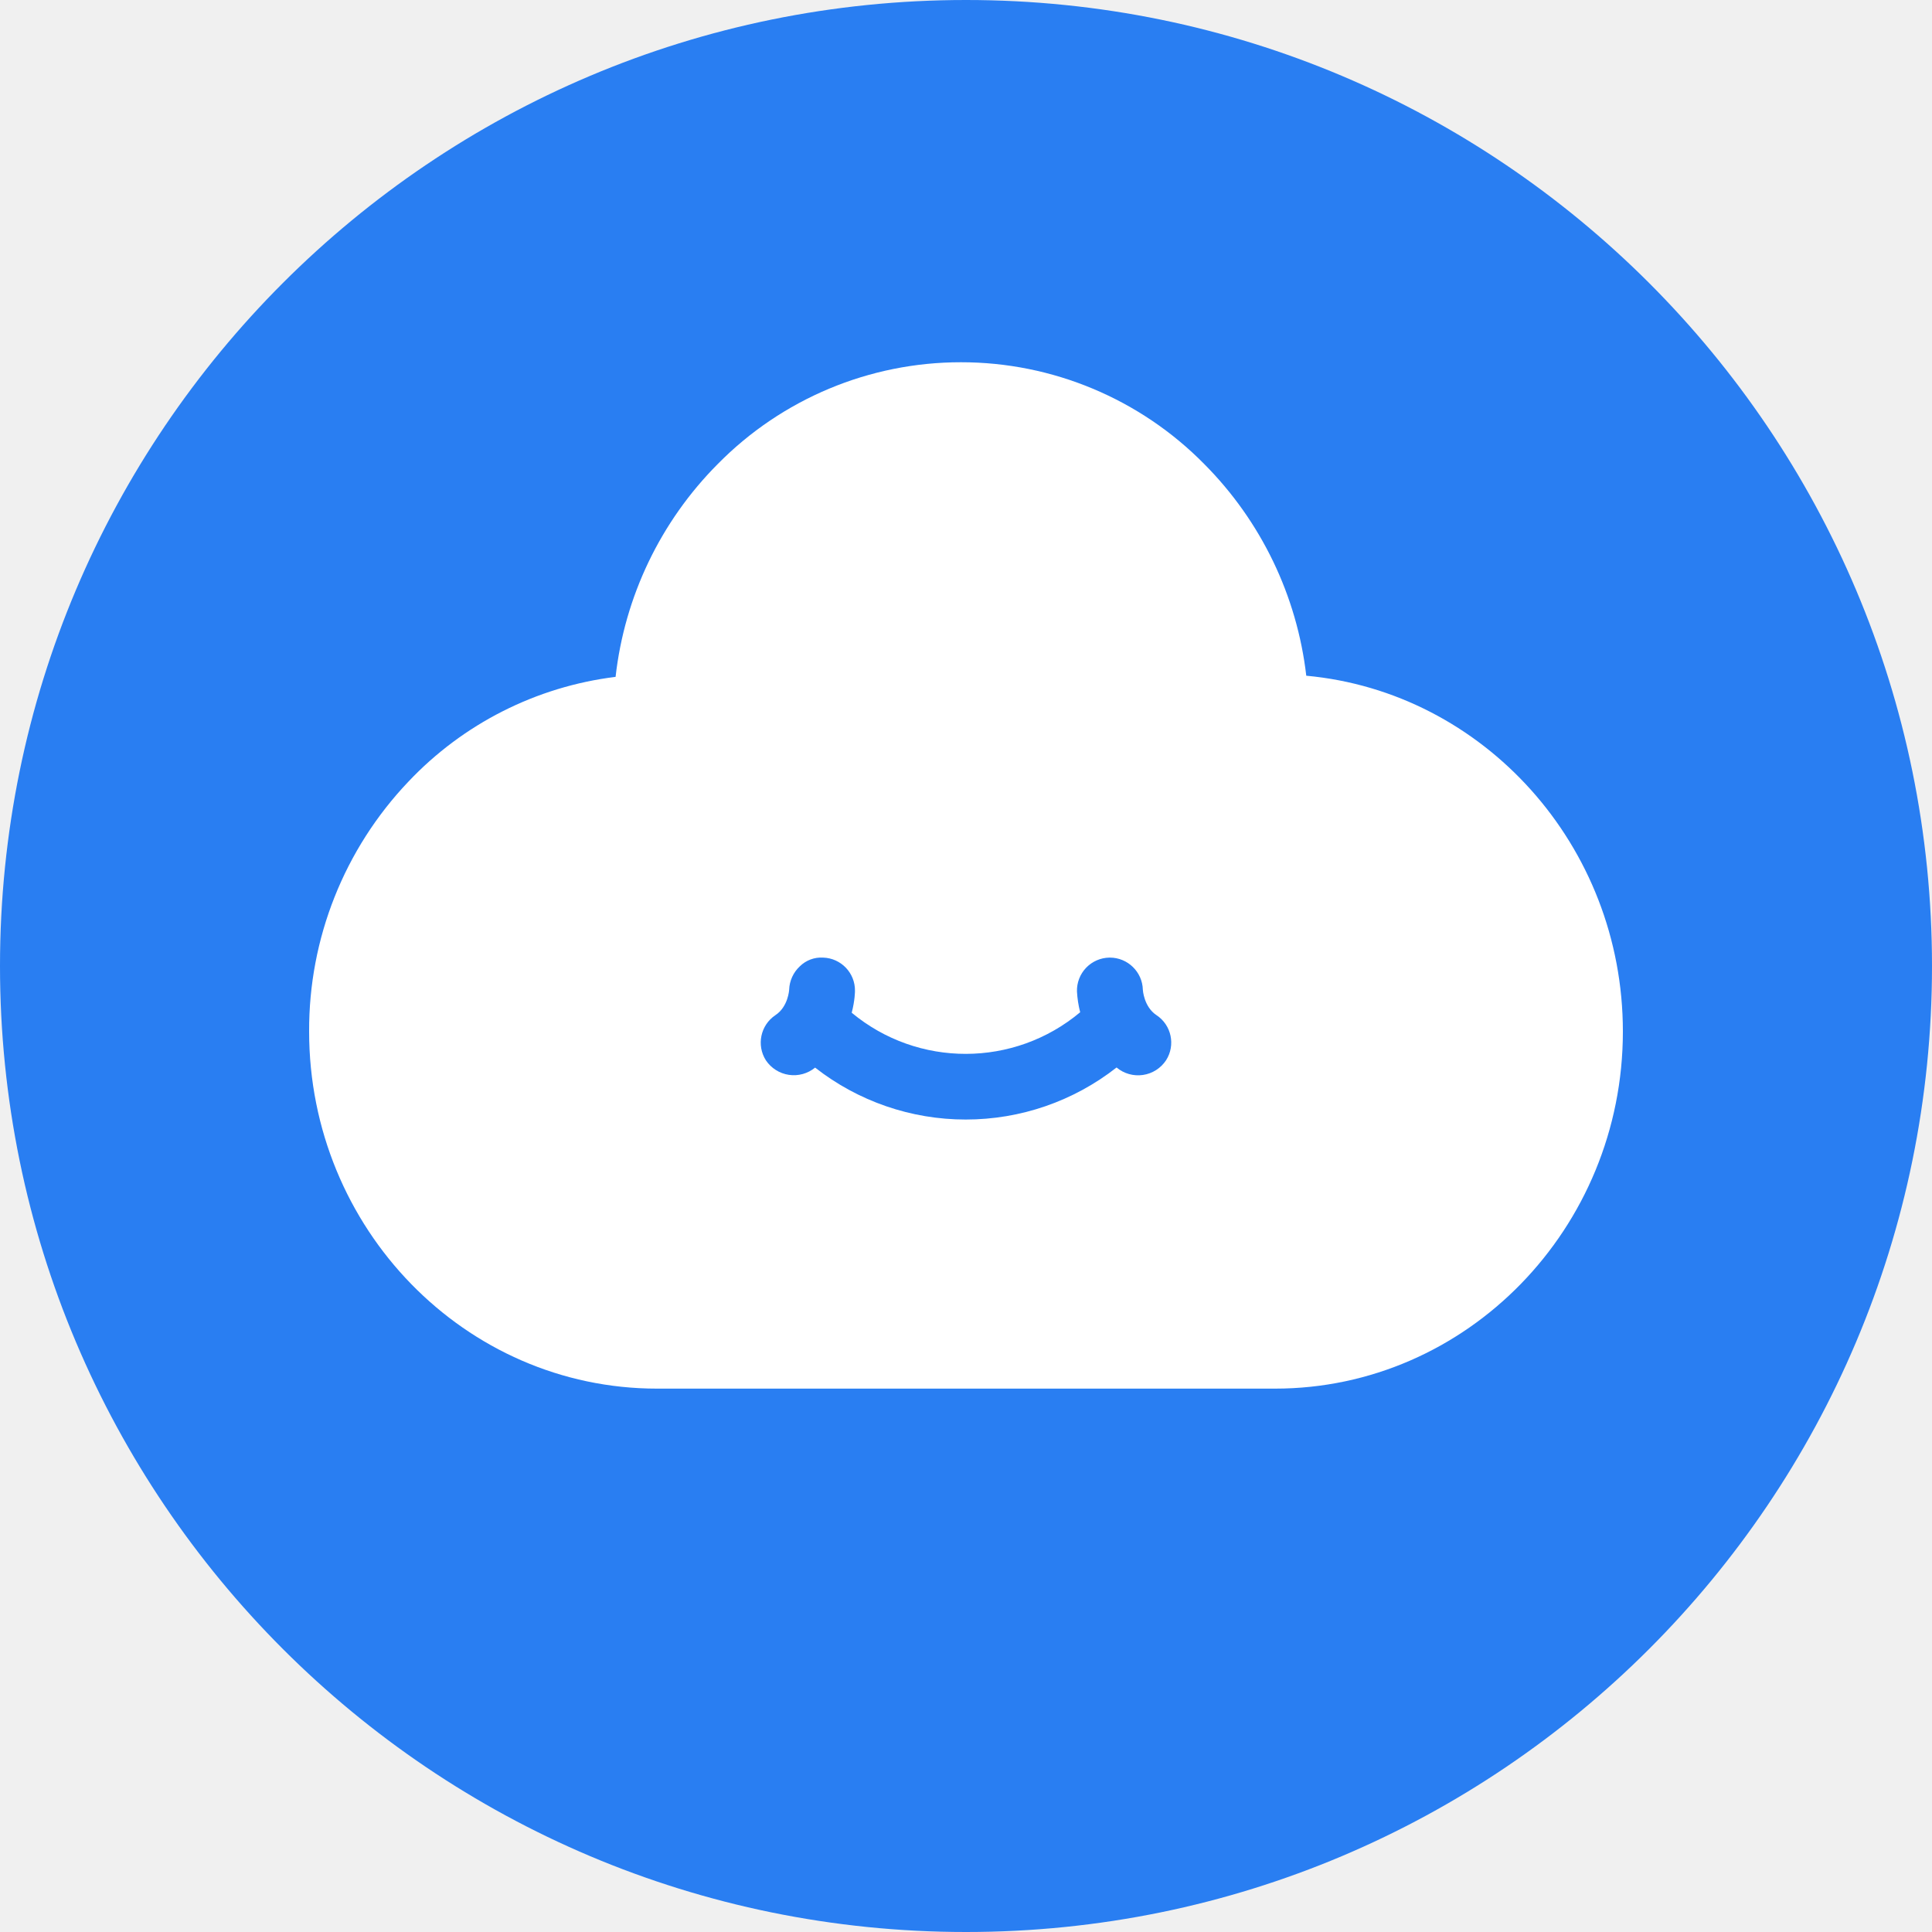
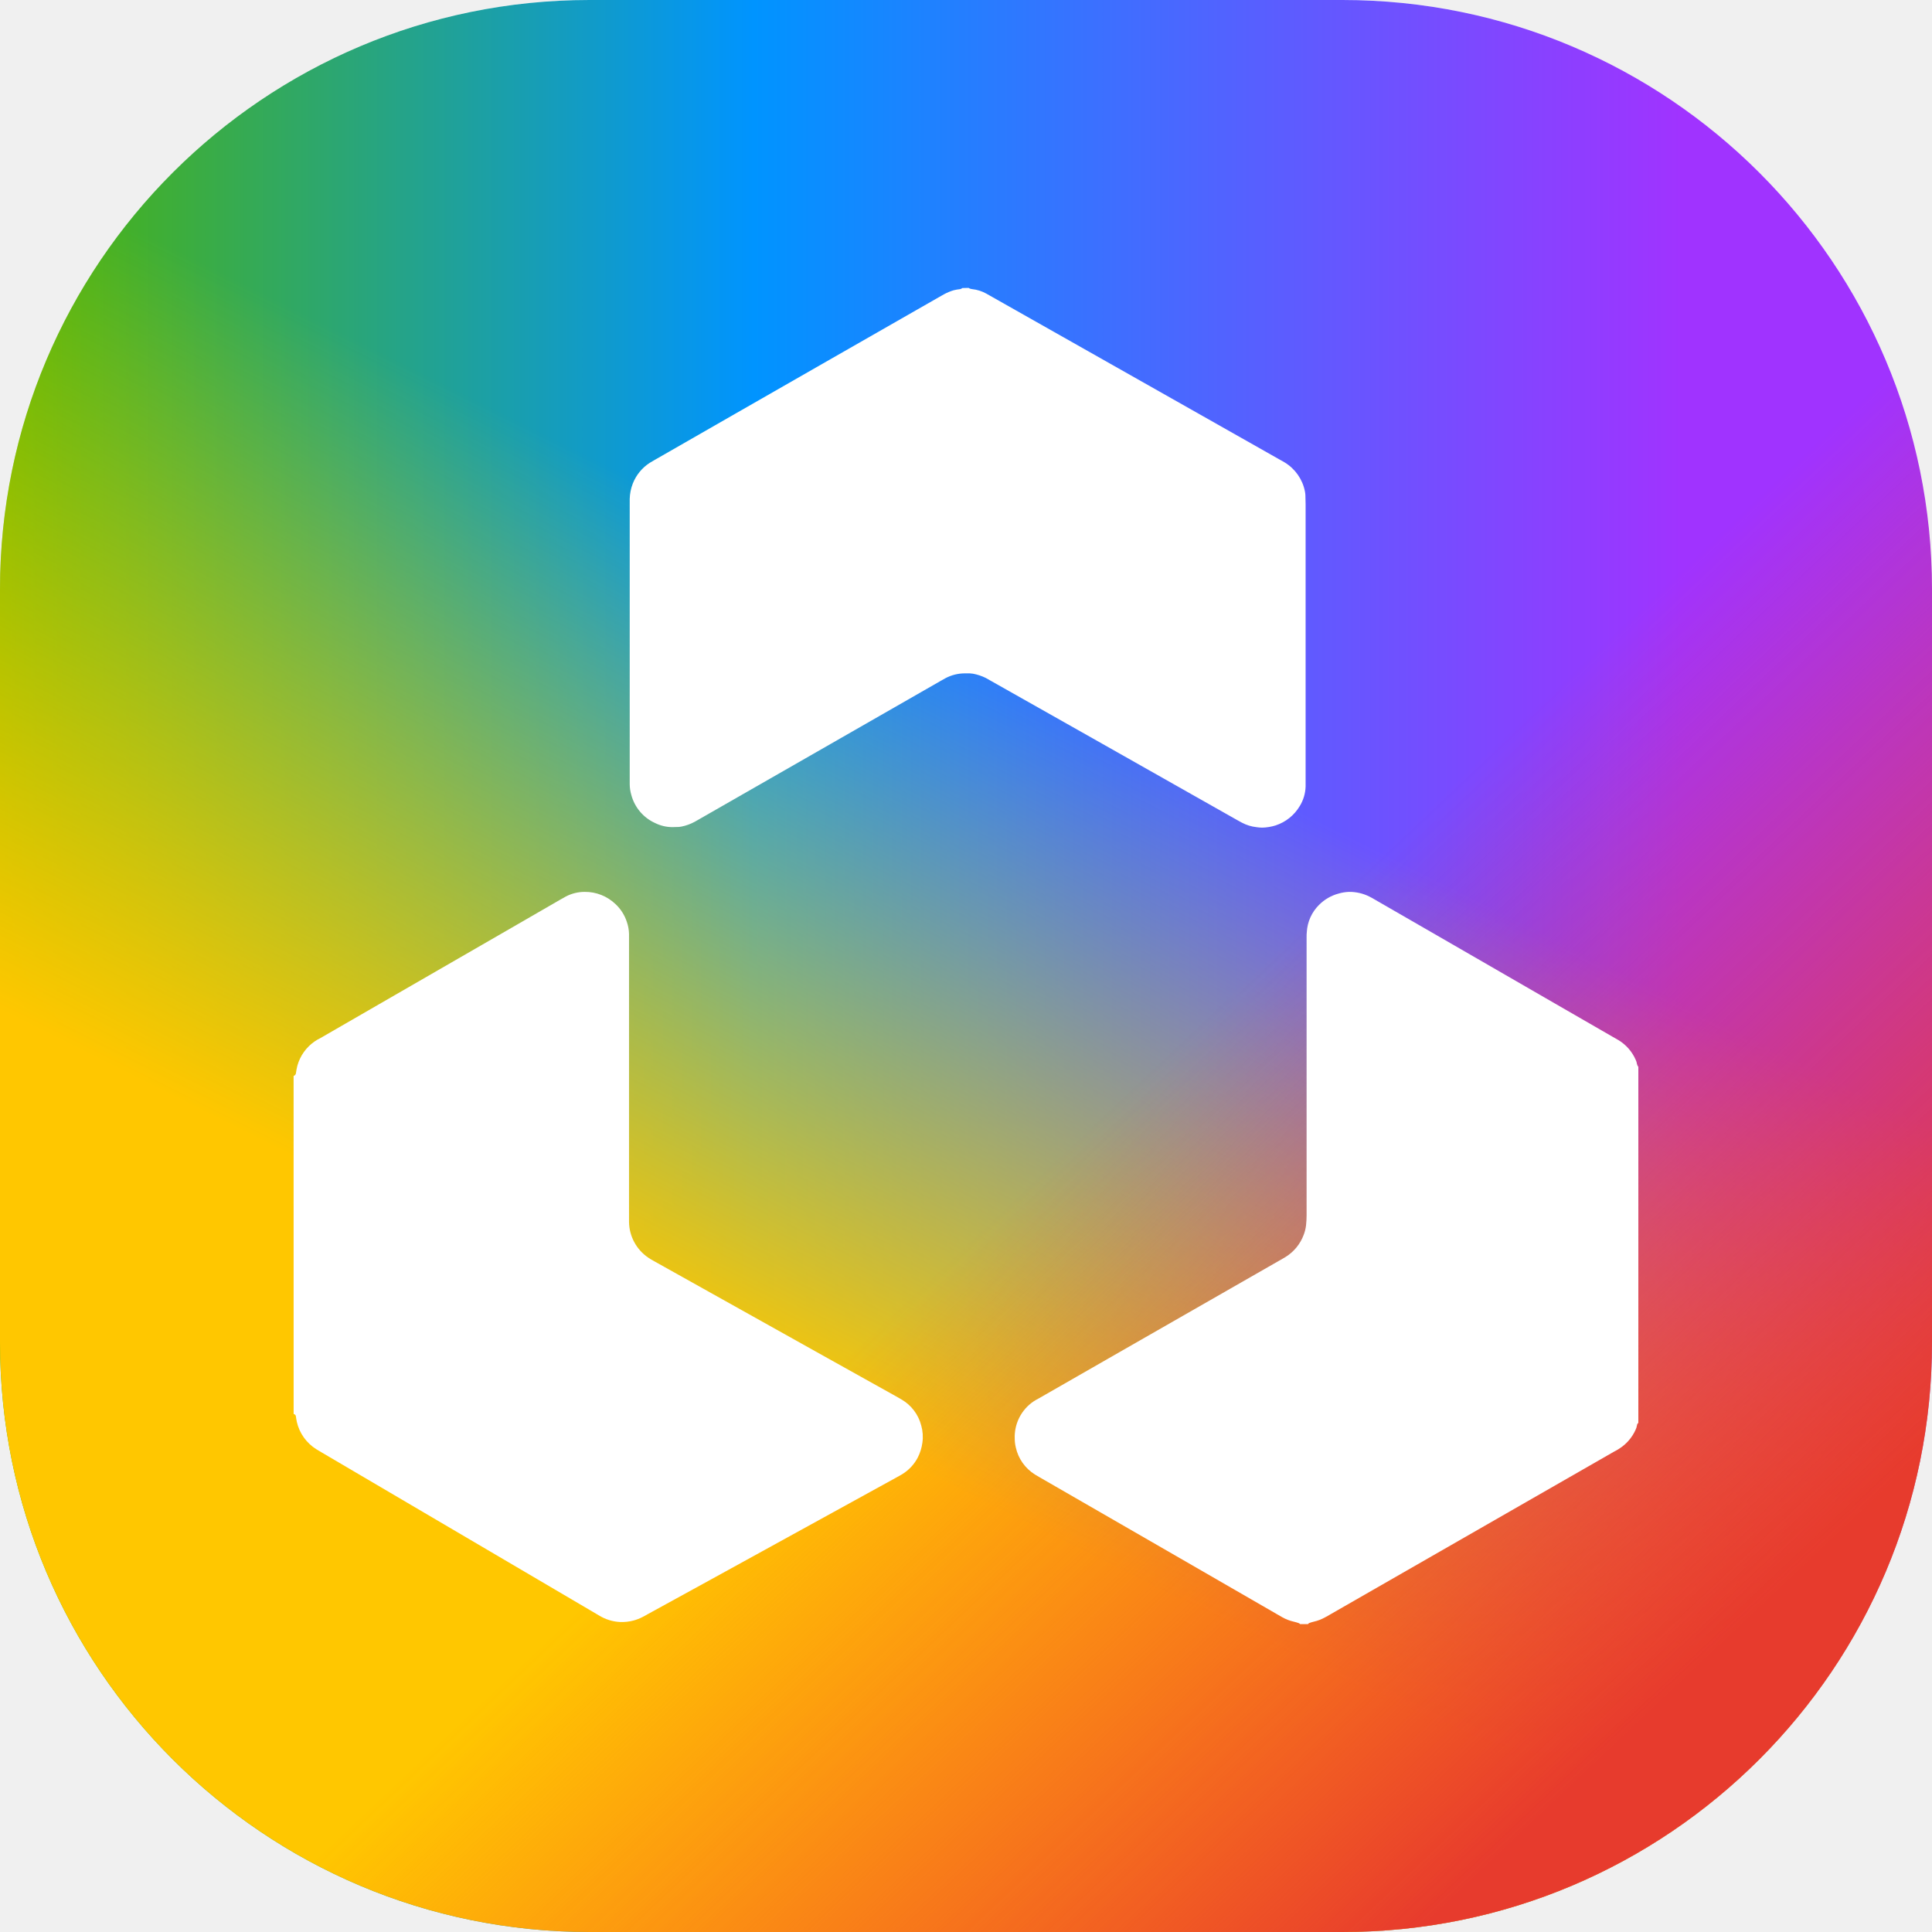
- <svg xmlns="http://www.w3.org/2000/svg" width="32" height="32">
-   <g fill="none" fill-rule="evenodd">
-     <circle fill="#297EF2" fill-rule="nonzero" cx="16" cy="16" r="16" />
-     <path d="M19.314 17.561a.555.555 0 0 1-.82.12 4.044 4.044 0 0 1-2.499.862 4.04 4.04 0 0 1-2.494-.86.557.557 0 0 1-.815-.12.547.547 0 0 1 .156-.748c.214-.14.229-.421.229-.424a.555.555 0 0 1 .176-.385.504.504 0 0 1 .386-.145.544.544 0 0 1 .528.553c0 .004 0 .153-.054.36a2.954 2.954 0 0 0 3.784-.008 1.765 1.765 0 0 1-.053-.344.546.546 0 0 1 .536-.561h.01c.294 0 .538.237.545.532 0 0 .015.282.227.422a.544.544 0 0 1 .158.746m2.322-6.369a5.94 5.94 0 0 0-1.69-3.506A5.651 5.651 0 0 0 15.916 6a5.648 5.648 0 0 0-4.029 1.687 5.936 5.936 0 0 0-1.691 3.524 5.677 5.677 0 0 0-3.433 1.737 5.966 5.966 0 0 0-1.643 4.137C5.12 20.347 7.704 23 10.882 23h10.236c3.176 0 5.762-2.653 5.762-5.915 0-3.083-2.31-5.623-5.244-5.893" fill="#FFF" />
-   </g>
+ <svg xmlns="http://www.w3.org/2000/svg" width="96" height="96" viewBox="0 0 96 96" fill="none">
+   <path d="M66.708 0H29.292C13.115 0 0 13.115 0 29.292V66.708C0 82.885 13.115 96 29.292 96H66.708C82.885 96 96 82.885 96 66.708V29.292C96 13.115 82.885 0 66.708 0Z" fill="white" />
+   <path d="M66.708 0H29.292C13.115 0 0 13.115 0 29.292V66.708C0 82.885 13.115 96 29.292 96H66.708C82.885 96 96 82.885 96 66.708V29.292C96 13.115 82.885 0 66.708 0Z" fill="url(#paint0_linear_2322_6456)" />
+   <path d="M66.708 0H29.292C13.115 0 0 13.115 0 29.292V66.708C0 82.885 13.115 96 29.292 96H66.708C82.885 96 96 82.885 96 66.708V29.292C96 13.115 82.885 0 66.708 0Z" fill="url(#paint1_linear_2322_6456)" />
+   <path d="M66.708 0H29.292C13.115 0 0 13.115 0 29.292V66.708C0 82.885 13.115 96 29.292 96H66.708C82.885 96 96 82.885 96 66.708V29.292C96 13.115 82.885 0 66.708 0Z" fill="url(#paint2_linear_2322_6456)" />
+   <path d="M48.129 14.306C48.164 14.331 48.204 14.348 48.247 14.356C48.267 14.356 48.288 14.366 48.31 14.367C48.555 14.393 48.792 14.468 49.007 14.588C49.073 14.621 49.137 14.661 49.202 14.698L53.971 17.396L59.548 20.551C60.898 21.313 62.246 22.076 63.592 22.84C63.677 22.887 63.761 22.931 63.842 22.982C64.359 23.299 64.721 23.816 64.84 24.411C64.853 24.473 64.861 24.537 64.864 24.601C64.864 24.75 64.875 24.9 64.875 25.05V31.491C64.875 33.894 64.875 36.297 64.875 38.7C64.875 38.828 64.875 38.957 64.875 39.084C64.864 39.428 64.764 39.762 64.583 40.055C64.312 40.51 63.886 40.851 63.383 41.015C63.168 41.082 62.946 41.119 62.721 41.125C62.625 41.124 62.529 41.116 62.434 41.101C62.178 41.073 61.931 40.996 61.704 40.875C61.628 40.836 61.553 40.793 61.48 40.752L54.312 36.697L49.234 33.829L48.983 33.687C48.782 33.588 48.568 33.517 48.348 33.476C48.296 33.467 48.243 33.461 48.19 33.459C48.104 33.459 48.018 33.459 47.932 33.459C47.6 33.461 47.274 33.543 46.98 33.699C46.894 33.743 46.812 33.792 46.729 33.84C44.922 34.874 43.115 35.91 41.308 36.946L34.8 40.674C34.709 40.728 34.615 40.78 34.521 40.833C34.315 40.945 34.093 41.026 33.863 41.072C33.821 41.081 33.778 41.087 33.736 41.09L33.418 41.099C33.117 41.1 32.821 41.03 32.551 40.896C31.968 40.632 31.534 40.119 31.369 39.499C31.318 39.325 31.291 39.144 31.29 38.962V25.052C31.29 24.966 31.29 24.881 31.29 24.796C31.296 24.529 31.349 24.264 31.448 24.015C31.616 23.596 31.91 23.238 32.291 22.995C32.363 22.949 32.439 22.908 32.512 22.865L36.348 20.665L40.908 18.053L45.518 15.416L46.66 14.763L46.91 14.621C47.062 14.539 47.221 14.472 47.386 14.423C47.491 14.397 47.597 14.379 47.704 14.367C47.746 14.361 47.785 14.342 47.816 14.313L48.129 14.306Z" fill="white" />
+   <path d="M14.589 53.462C14.653 53.445 14.7 53.389 14.705 53.323C14.722 53.196 14.746 53.07 14.778 52.947C14.915 52.458 15.219 52.034 15.637 51.746C15.724 51.686 15.818 51.632 15.91 51.588L18.824 49.906L25.317 46.16L27.842 44.701C27.934 44.649 28.027 44.595 28.123 44.543C28.409 44.395 28.726 44.318 29.048 44.317C29.621 44.31 30.174 44.529 30.587 44.927C30.846 45.169 31.039 45.473 31.148 45.811C31.215 46.003 31.251 46.204 31.256 46.407C31.256 46.525 31.256 46.642 31.256 46.76V60.312C31.256 60.45 31.256 60.59 31.256 60.728C31.269 61.435 31.624 62.091 32.208 62.49C32.303 62.556 32.408 62.614 32.51 62.671L35.277 64.218L40.982 67.407L44.515 69.378C44.608 69.43 44.702 69.481 44.792 69.537C45.28 69.819 45.634 70.285 45.775 70.83C45.854 71.108 45.874 71.4 45.833 71.686C45.799 71.94 45.723 72.186 45.608 72.416C45.43 72.76 45.162 73.048 44.832 73.251C44.742 73.308 44.646 73.357 44.553 73.409L35.319 78.488L32.175 80.213C32.09 80.259 32.016 80.308 31.922 80.351C31.78 80.425 31.63 80.483 31.475 80.524C31.257 80.581 31.033 80.605 30.808 80.596C30.443 80.578 30.088 80.469 29.776 80.278L28.81 79.71L15.97 72.162C15.888 72.114 15.811 72.067 15.723 72.014C15.228 71.708 14.877 71.215 14.748 70.648C14.724 70.554 14.718 70.457 14.7 70.364C14.692 70.321 14.662 70.285 14.621 70.27C14.611 70.266 14.601 70.263 14.591 70.26L14.589 53.462Z" fill="white" />
+   <path d="M64.607 80.702C64.583 80.681 64.557 80.664 64.529 80.65C64.448 80.622 64.366 80.598 64.283 80.579C64.085 80.534 63.894 80.461 63.717 80.361C63.613 80.304 63.513 80.244 63.412 80.185L58.668 77.447L51.646 73.398C51.572 73.356 51.497 73.314 51.426 73.268C50.94 72.965 50.597 72.48 50.474 71.921C50.439 71.775 50.421 71.626 50.421 71.476C50.395 70.745 50.746 70.052 51.351 69.64C51.439 69.582 51.53 69.529 51.624 69.481L55.627 67.186L61.023 64.096L63.553 62.647C63.664 62.584 63.777 62.522 63.885 62.454C64.297 62.198 64.612 61.812 64.78 61.357C64.838 61.207 64.877 61.051 64.896 60.892C64.915 60.722 64.924 60.551 64.924 60.381C64.924 59.771 64.924 59.163 64.924 58.554C64.924 54.667 64.924 50.78 64.924 46.894C64.924 46.786 64.924 46.679 64.924 46.576C64.924 46.473 64.924 46.404 64.934 46.321C64.961 45.812 65.175 45.331 65.535 44.971C65.806 44.695 66.147 44.497 66.521 44.399C66.685 44.351 66.855 44.324 67.025 44.317C67.38 44.312 67.73 44.392 68.046 44.551C68.132 44.594 68.216 44.641 68.299 44.691L71.517 46.546L77.178 49.814L80.146 51.526C80.24 51.58 80.332 51.633 80.424 51.685C80.801 51.914 81.098 52.254 81.275 52.658C81.308 52.725 81.331 52.798 81.34 52.872C81.352 52.923 81.376 52.972 81.408 53.014V70.705C81.372 70.729 81.348 70.767 81.343 70.81C81.331 70.895 81.305 70.978 81.267 71.054C81.094 71.436 80.813 71.759 80.459 71.983C80.37 72.041 80.277 72.094 80.184 72.141L75.821 74.643L66.096 80.222C66.013 80.269 65.937 80.318 65.845 80.363C65.668 80.462 65.478 80.536 65.28 80.58C65.207 80.597 65.135 80.618 65.064 80.644C65.034 80.654 65.009 80.675 64.993 80.702H64.607Z" fill="white" />
+   <defs>
+     <linearGradient id="paint0_linear_2322_6456" x1="96" y1="56" x2="0" y2="56" gradientUnits="userSpaceOnUse">
+       <stop offset="0.13" stop-color="#A033FF" />
+       <stop offset="0.61" stop-color="#0094FF" />
+       <stop offset="1" stop-color="#4FB500" />
+     </linearGradient>
+     <linearGradient id="paint1_linear_2322_6456" x1="44" y1="30" x2="14" y2="90" gradientUnits="userSpaceOnUse">
+       <stop stop-color="#FFD600" stop-opacity="0" />
+       <stop offset="0.563" stop-color="#FFC700" />
+     </linearGradient>
+     <linearGradient id="paint2_linear_2322_6456" x1="52" y1="56" x2="86" y2="92" gradientUnits="userSpaceOnUse">
+       <stop offset="0.03" stop-color="#FF3B30" stop-opacity="0" />
+       <stop offset="0.843" stop-color="#E73B2D" />
+     </linearGradient>
+   </defs>
</svg>
